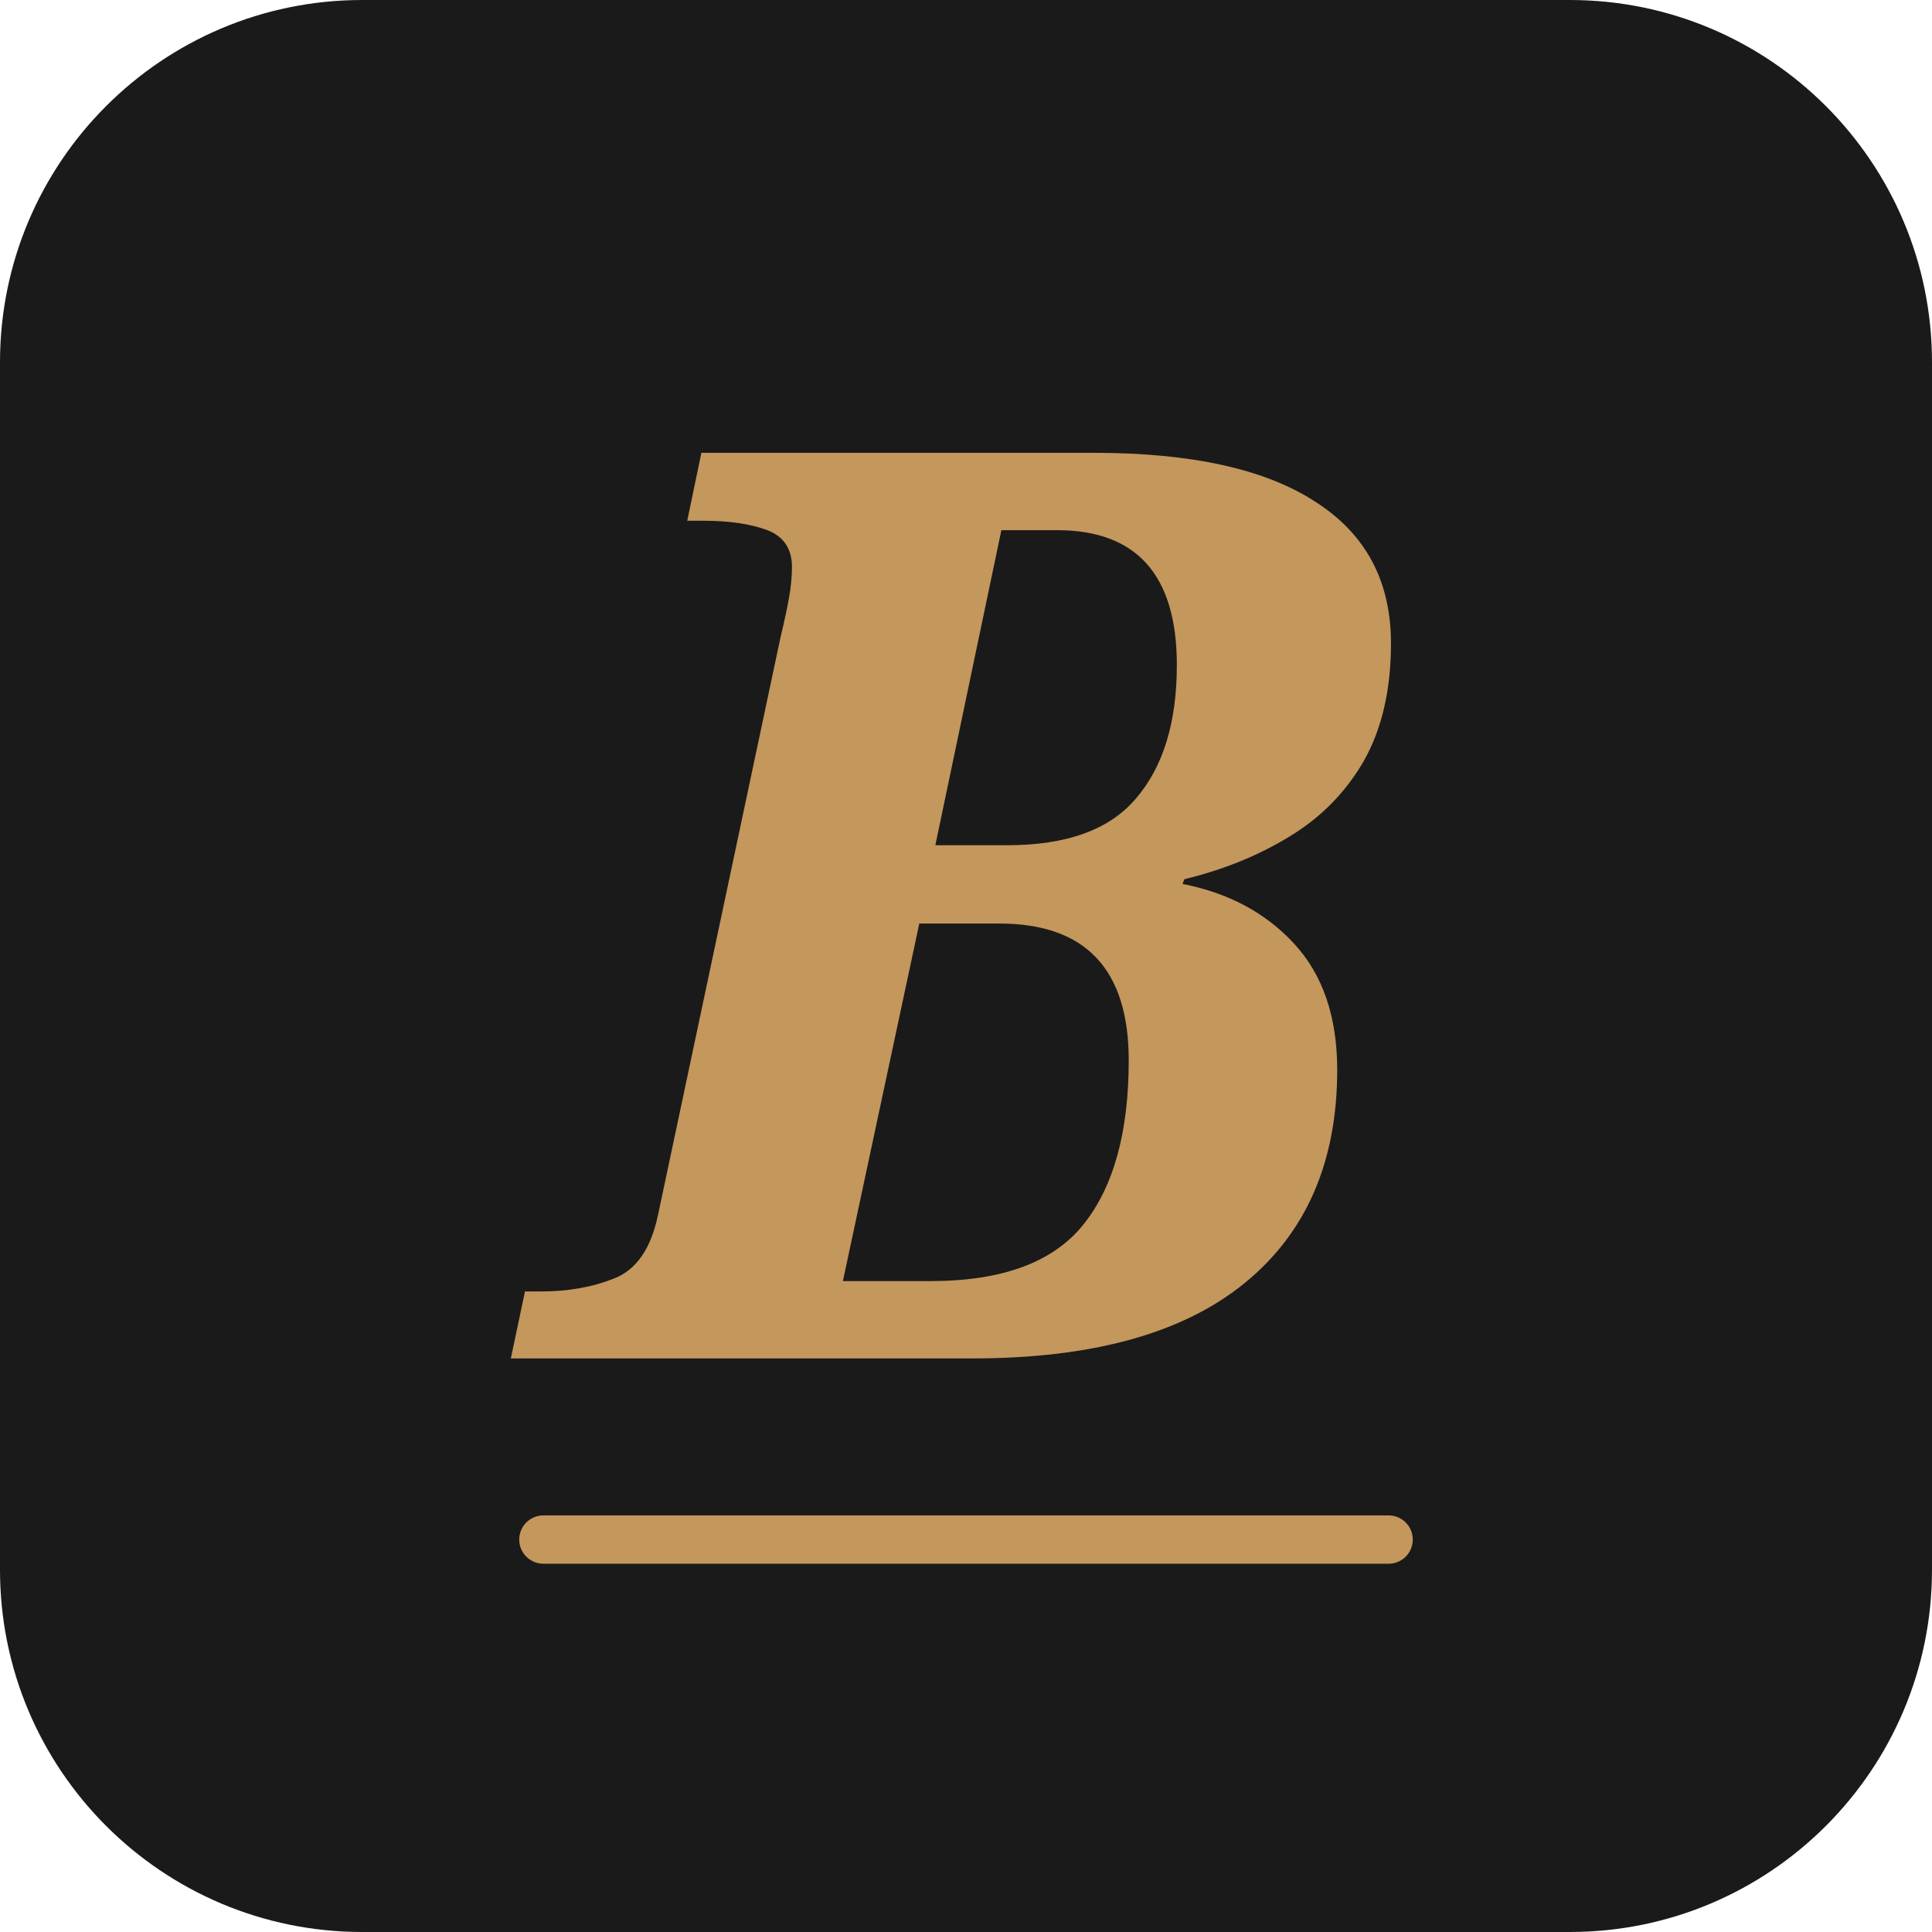
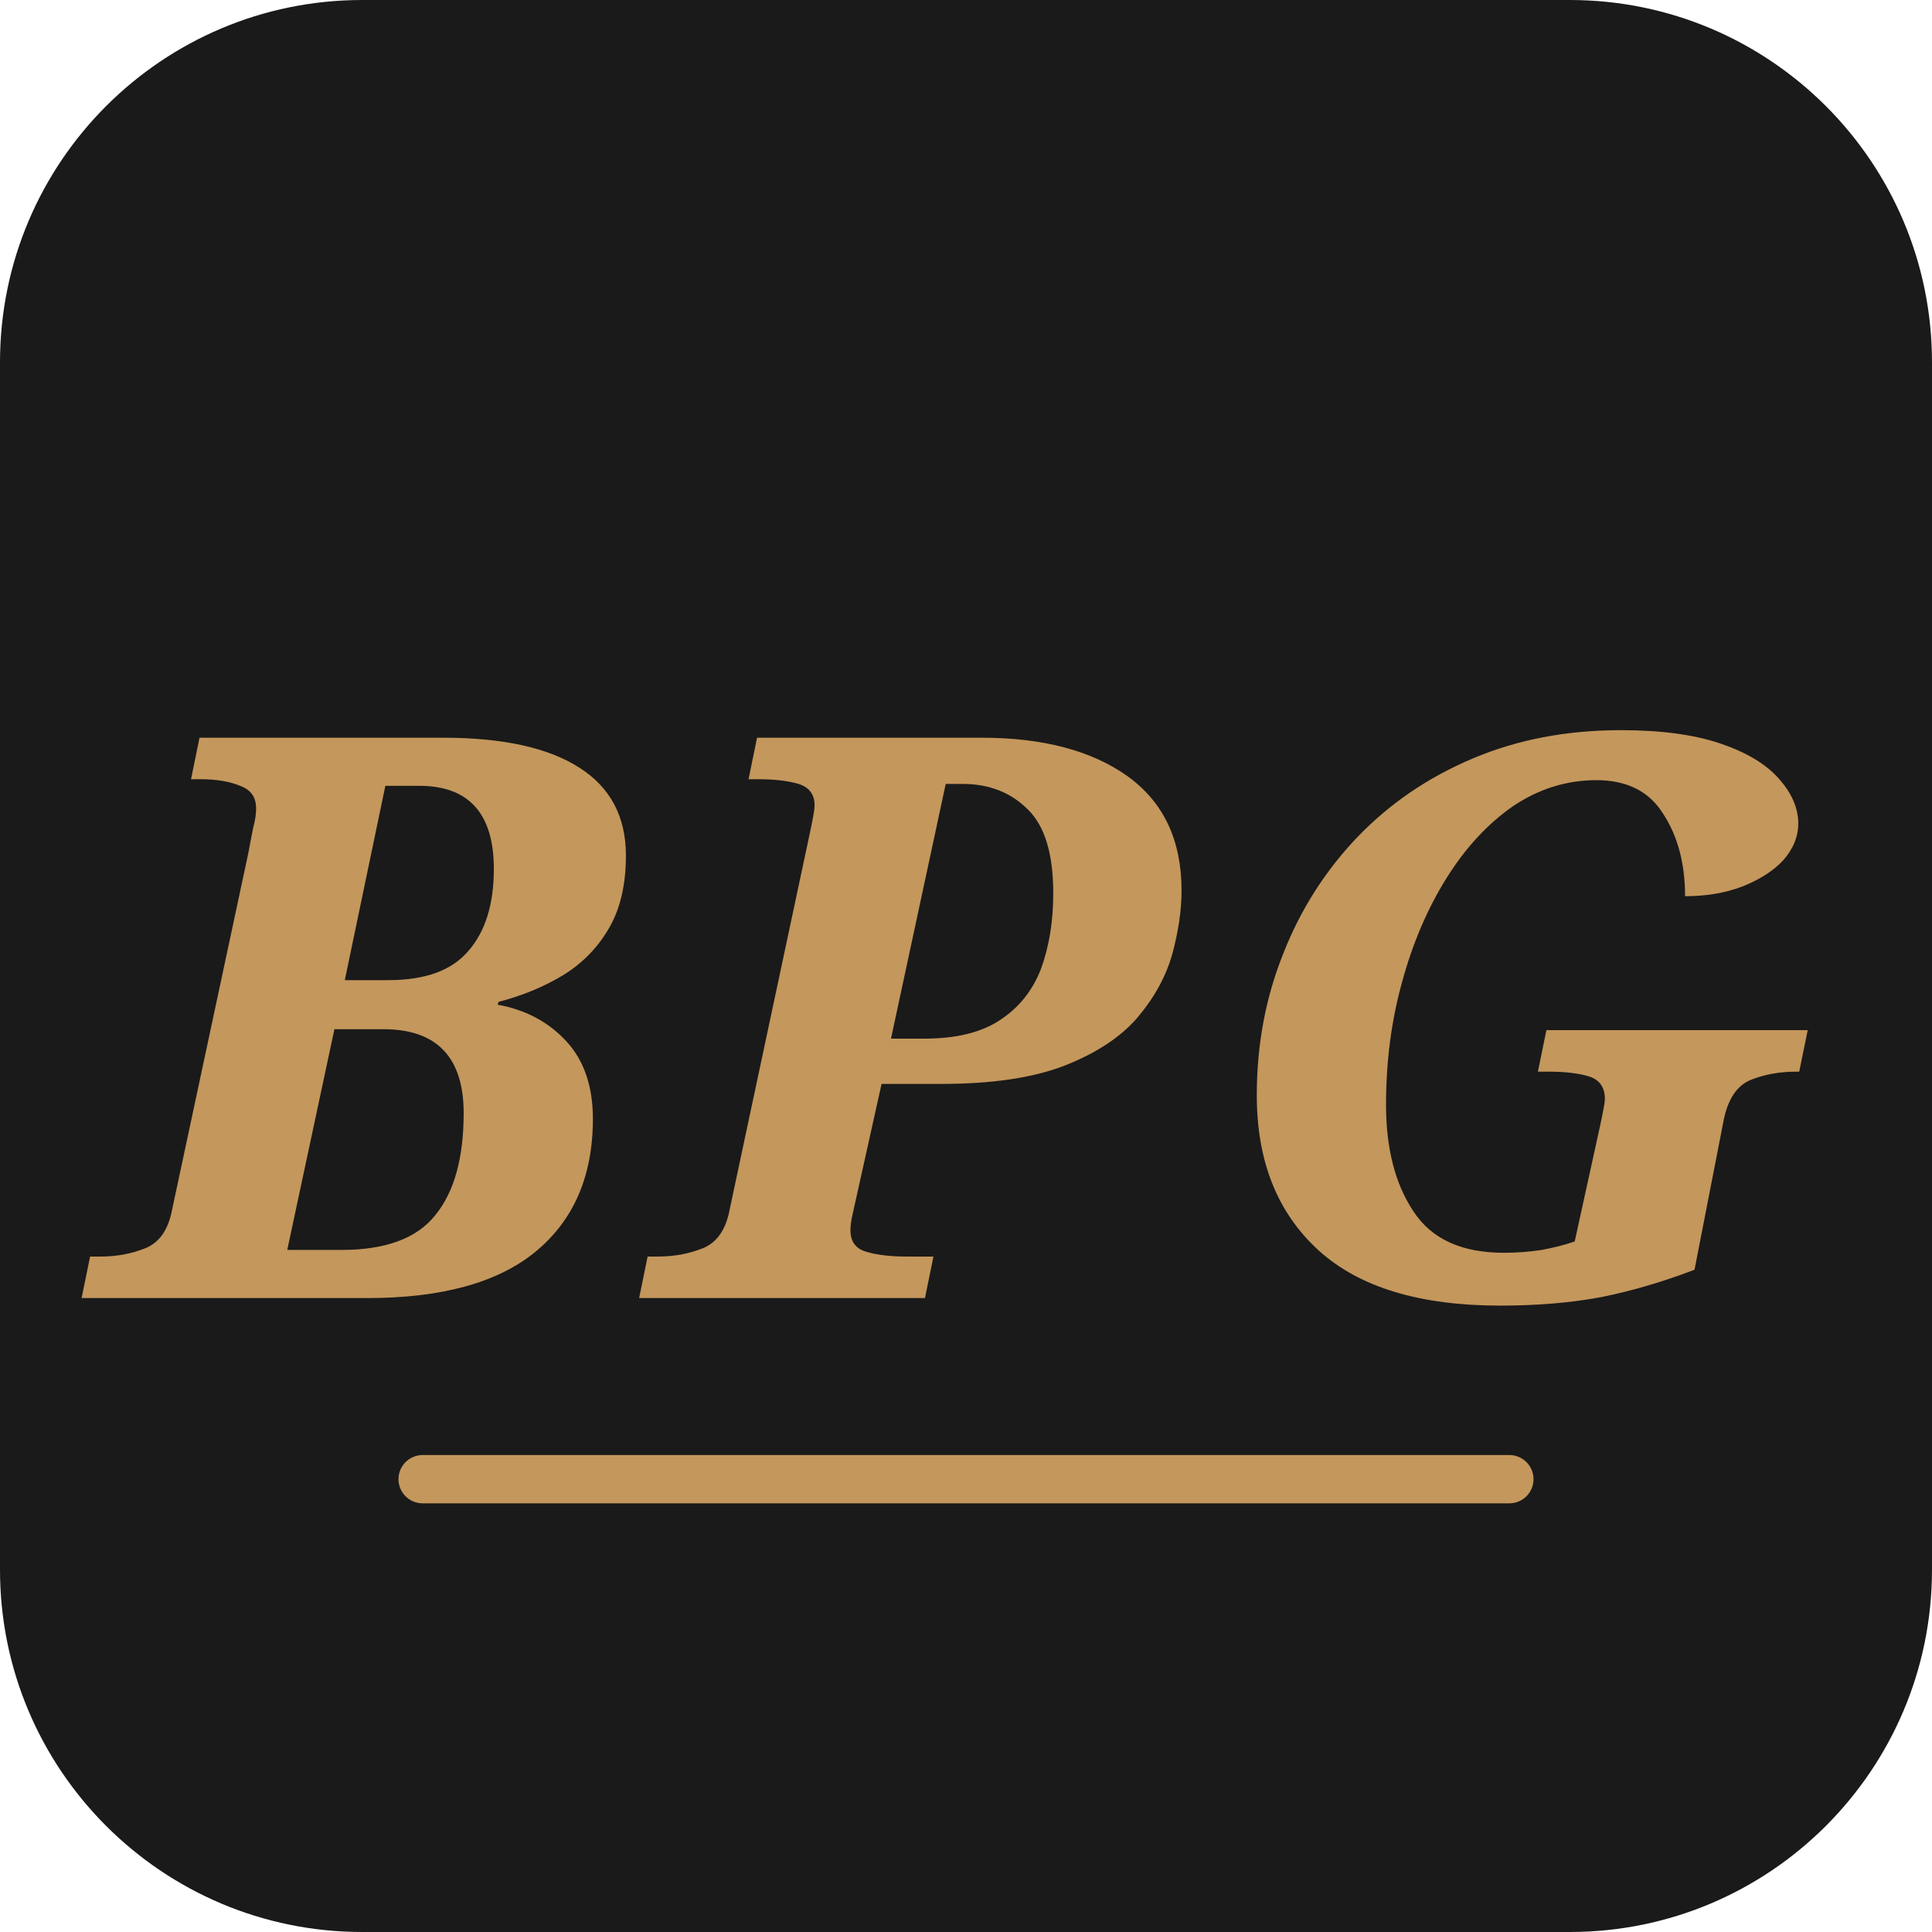
<svg xmlns="http://www.w3.org/2000/svg" viewBox="0 0 32 32">
  <rect width="32" height="32" rx="6" fill="#1A1A1A" />
-   <text x="16" y="22.5" text-anchor="middle" fill="#C4975C" font-family="'Cormorant Garamond',Georgia,serif" font-weight="600" font-style="italic" font-size="21">B</text>
-   <line x1="9" y1="25.5" x2="23" y2="25.5" stroke="#C4975C" stroke-width="0.8" stroke-linecap="round" />
+   <text x="16" y="21.5" text-anchor="middle" fill="#C4975C" font-family="'Cormorant Garamond',Georgia,serif" font-weight="600" font-style="italic" font-size="13" letter-spacing="0.5">BPG</text>
+   <line x1="7" y1="24.5" x2="25" y2="24.5" stroke="#C4975C" stroke-width="0.8" stroke-linecap="round" />
</svg>
